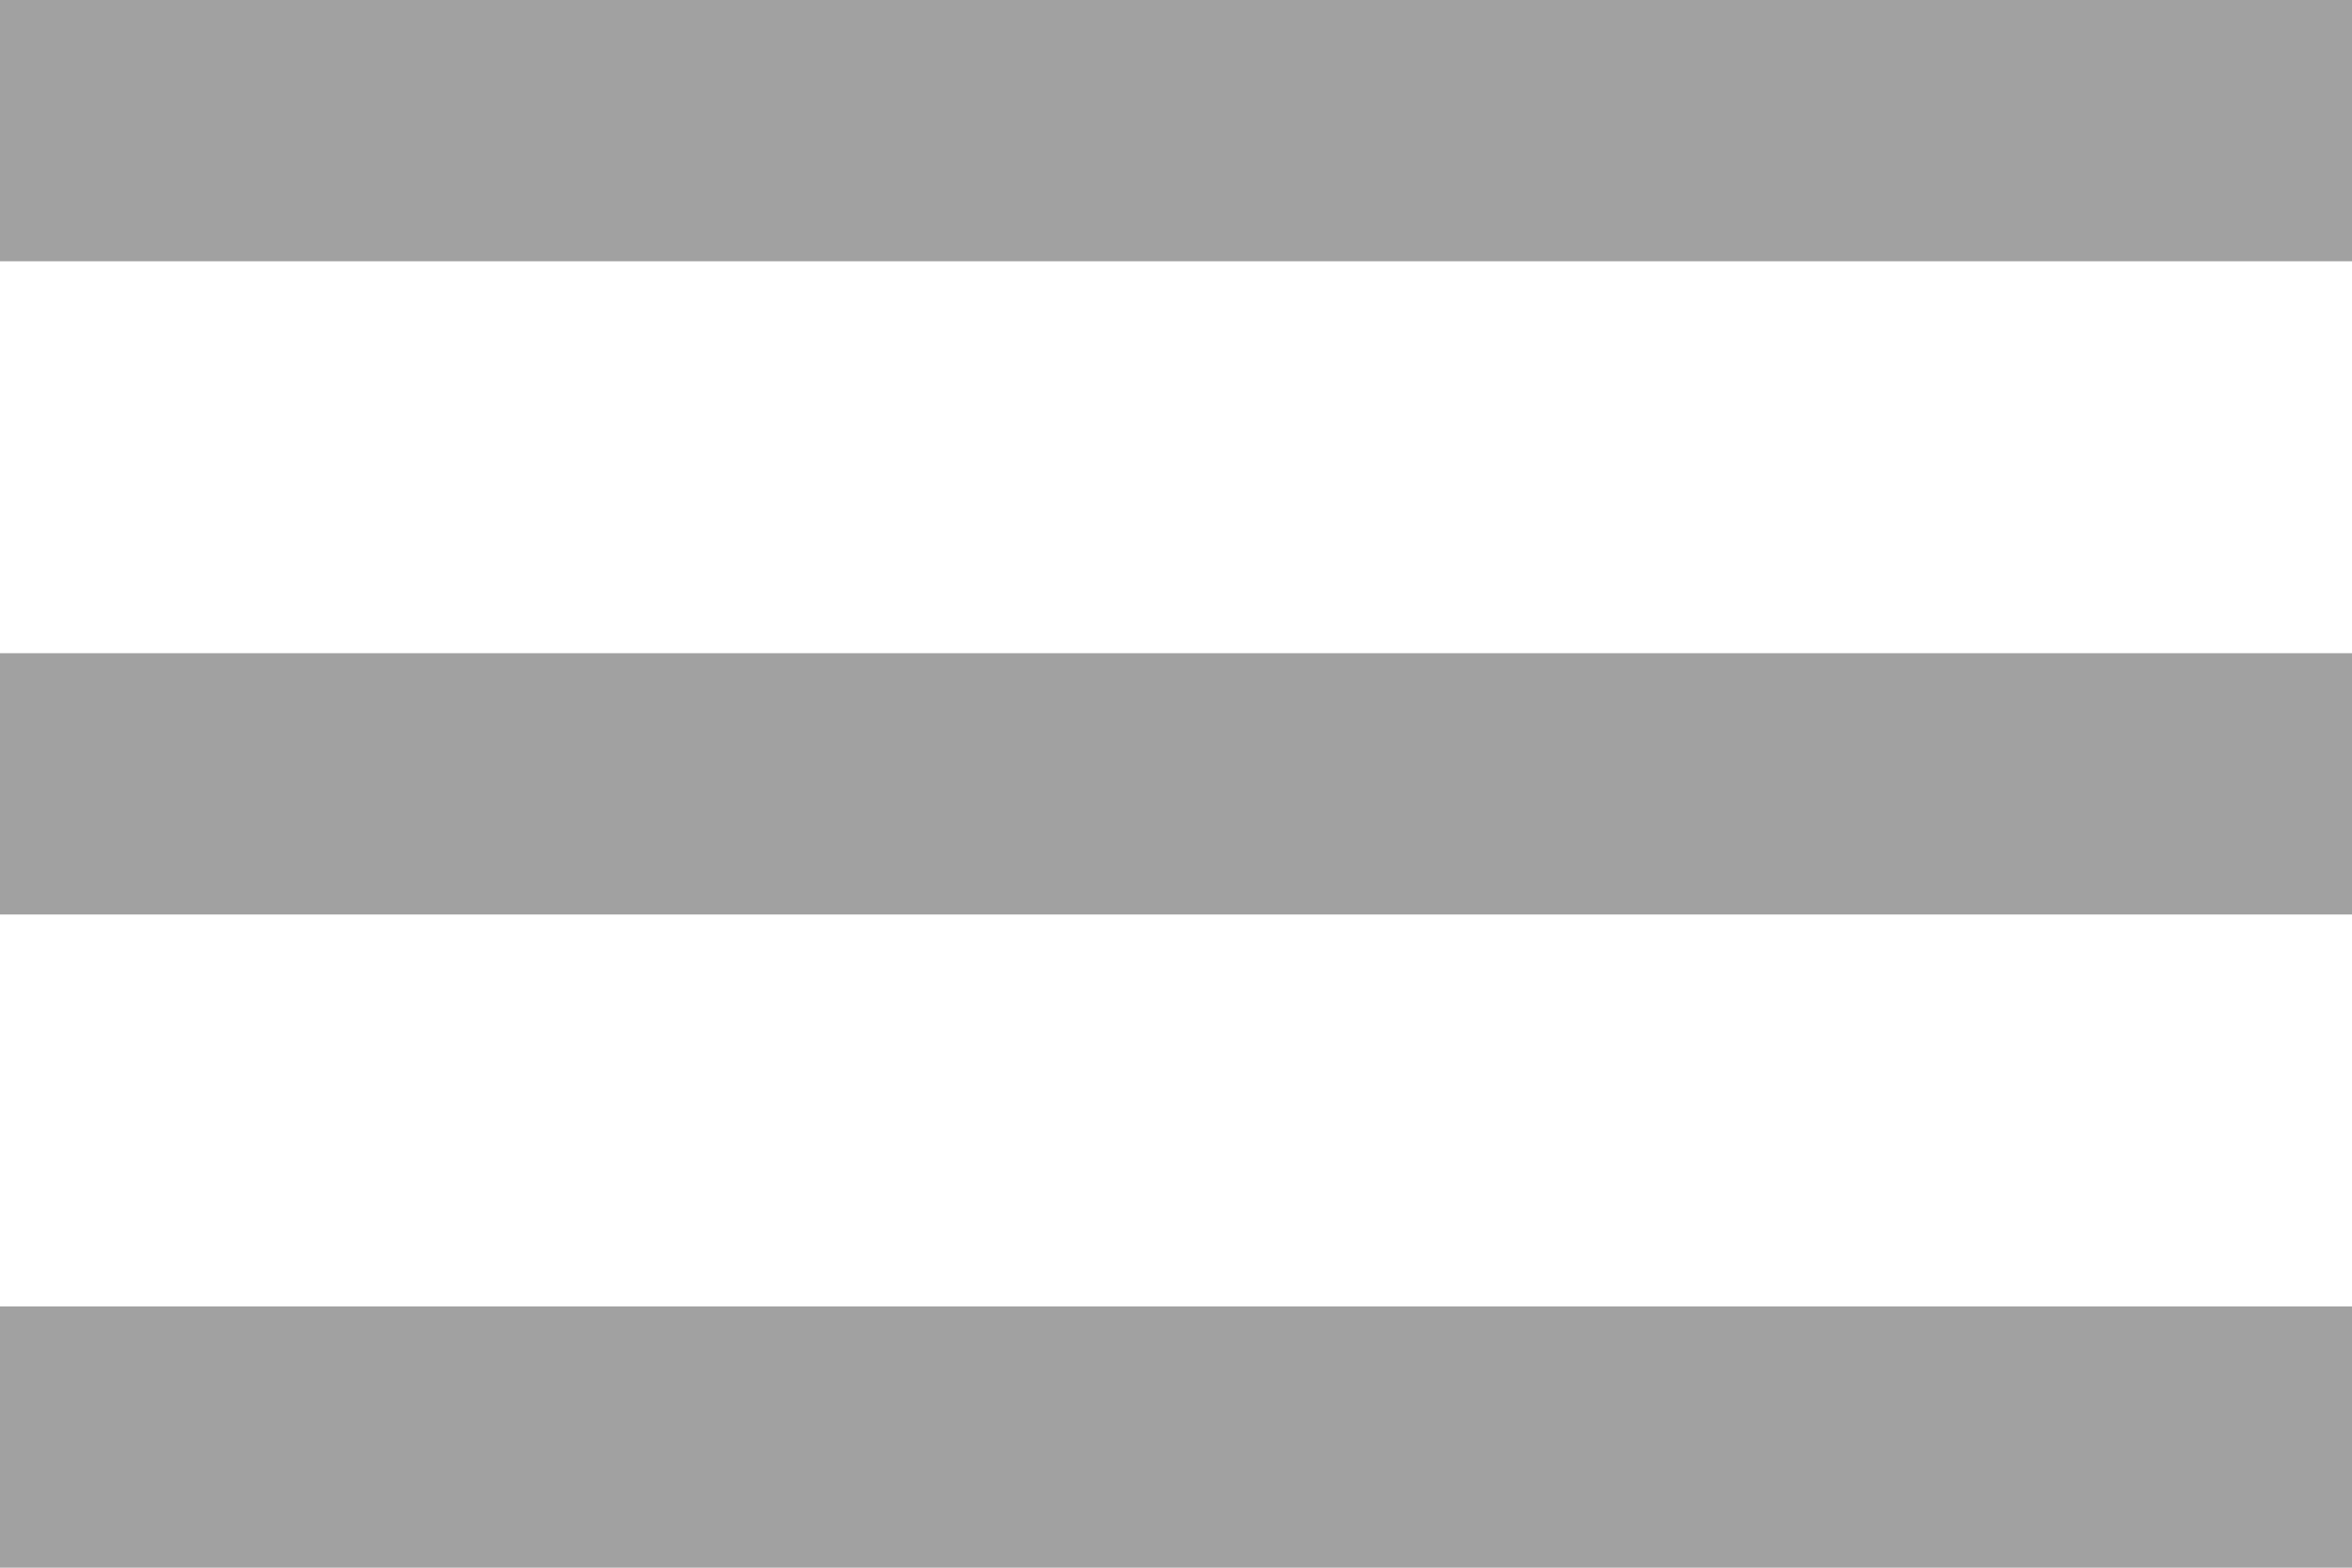
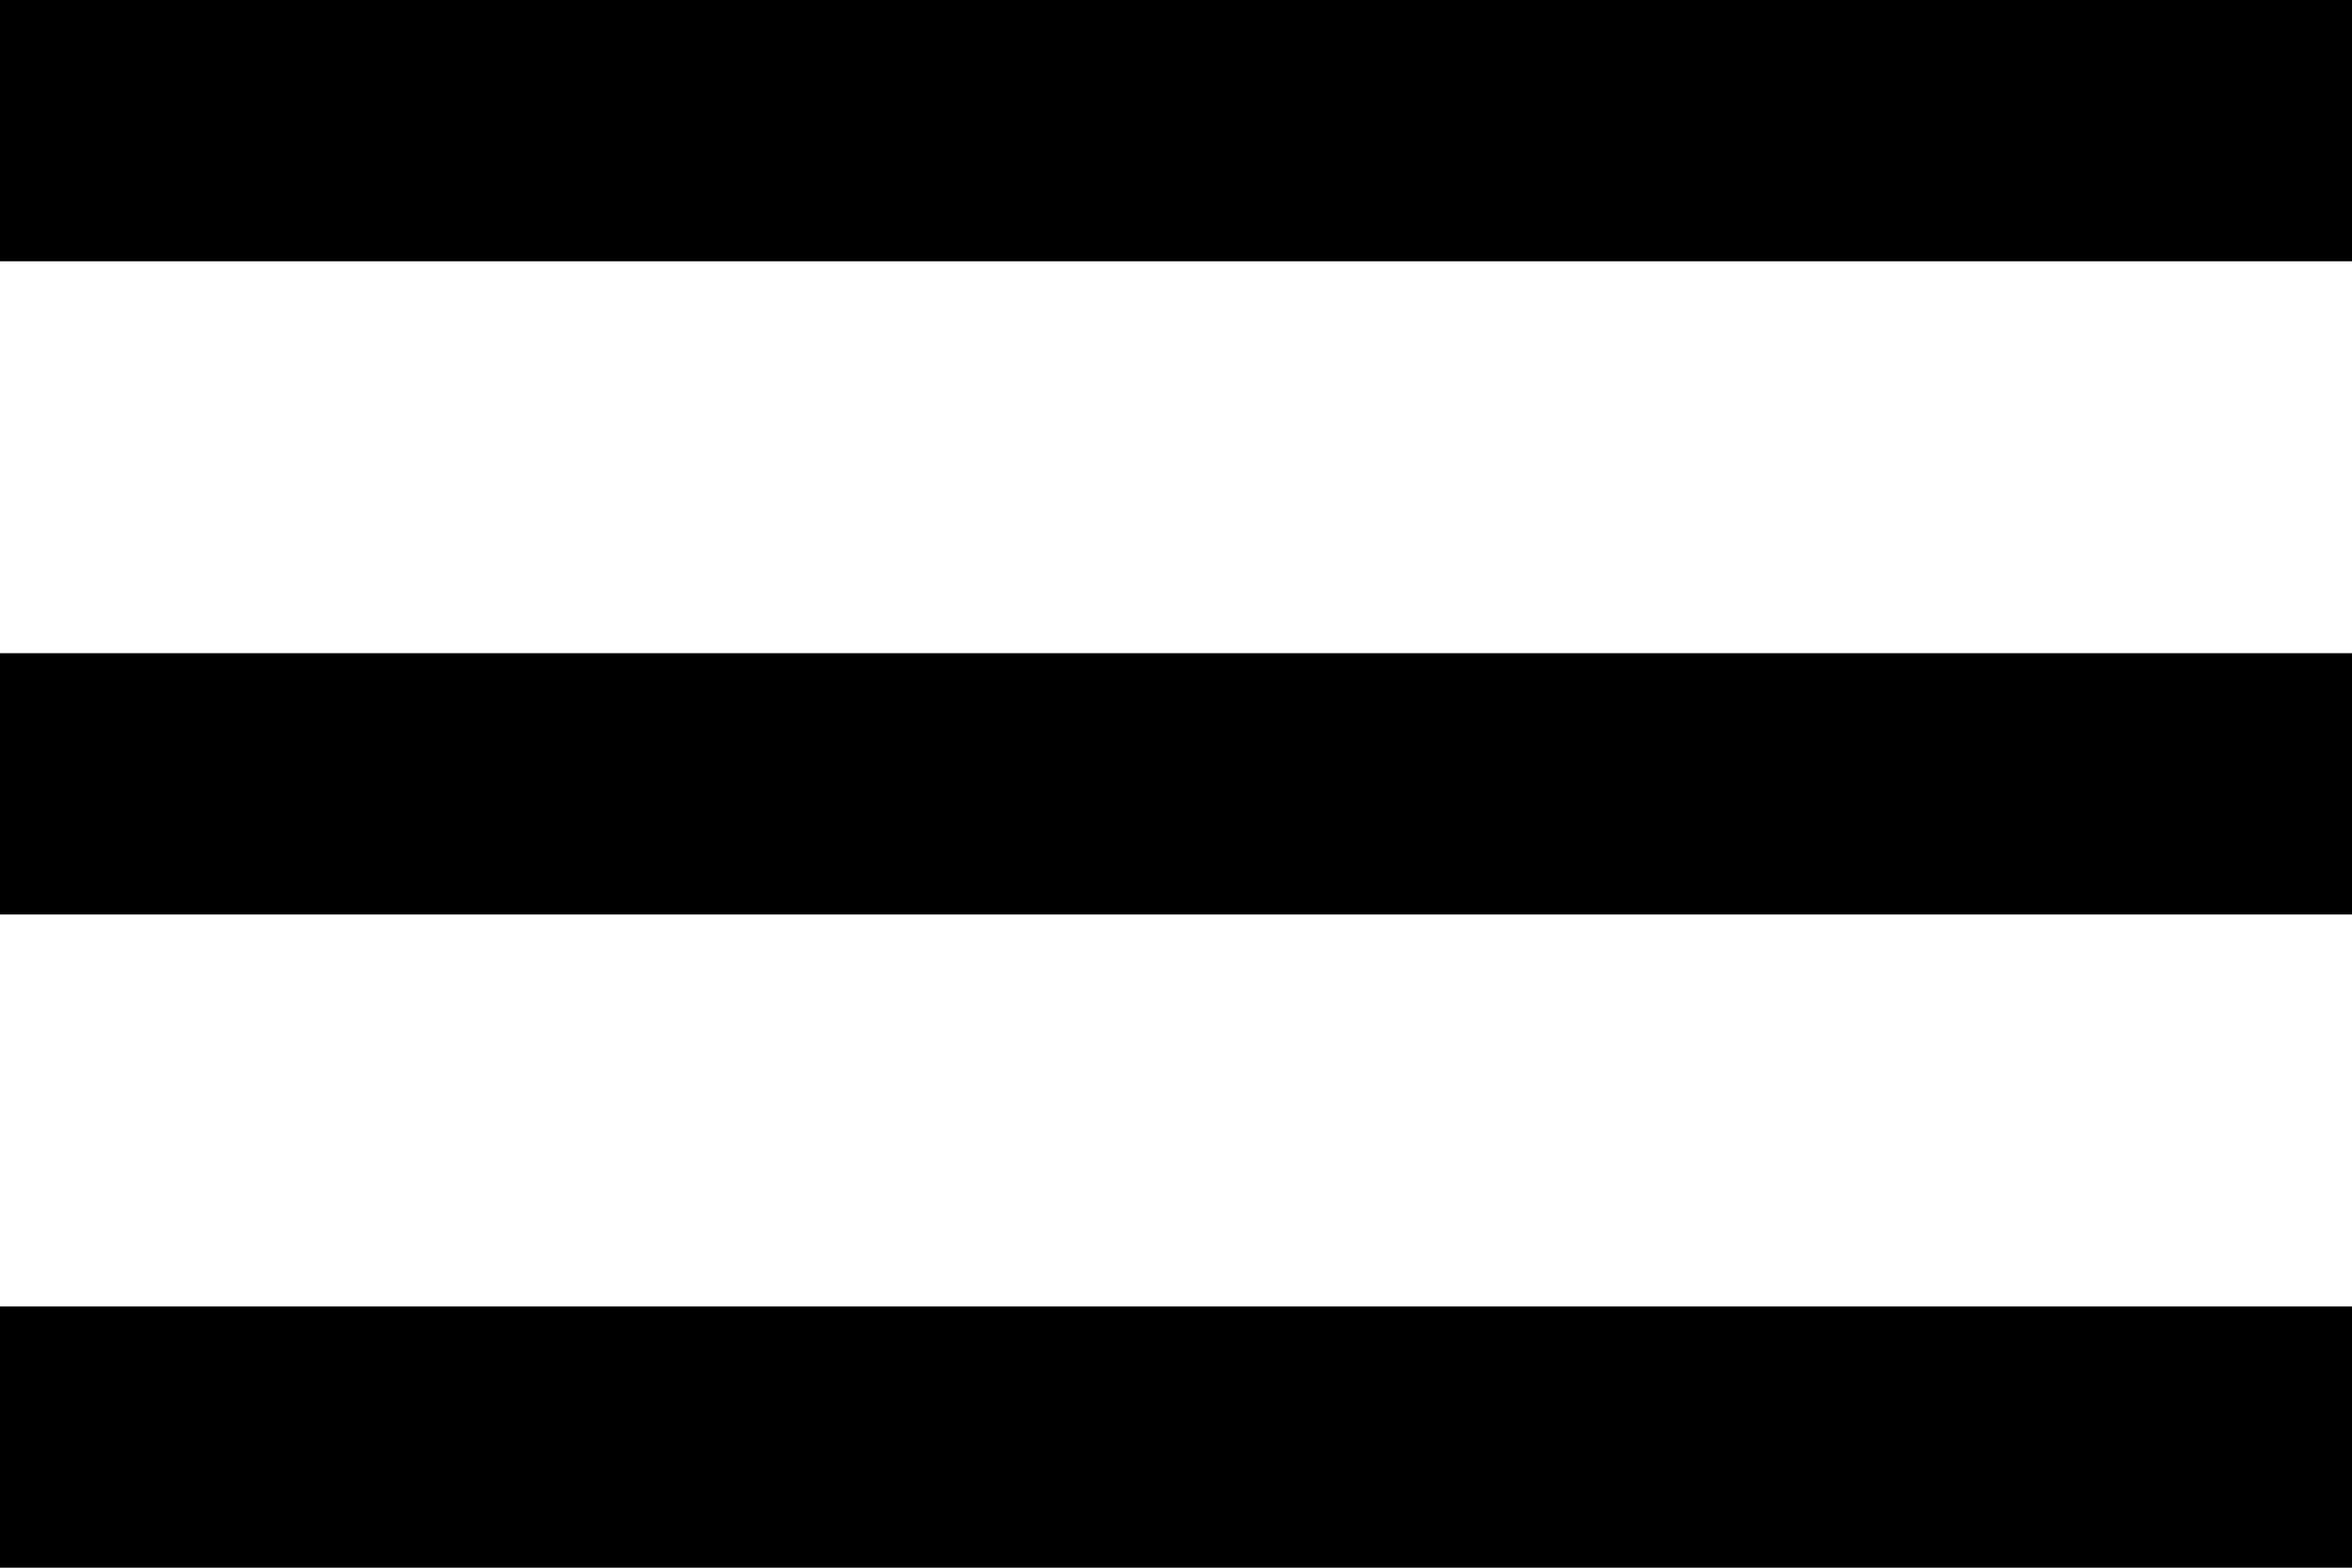
<svg xmlns="http://www.w3.org/2000/svg" width="18" height="12" viewBox="0 0 18 12">
  <g id="ham" transform="translate(-328 -25)">
-     <rect id="Rectangle_9" data-name="Rectangle 9" width="18" height="2" transform="translate(328 25)" fill="#a1a1a1" />
-     <rect id="Rectangle_10" data-name="Rectangle 10" width="18" height="2" transform="translate(328 30)" fill="#a1a1a1" />
-     <rect id="Rectangle_11" data-name="Rectangle 11" width="18" height="2" transform="translate(328 35)" fill="#a1a1a1" />
+     <rect id="Rectangle_9" data-name="Rectangle 9" width="18" height="2" transform="translate(328 25)" />
+     <rect id="Rectangle_10" data-name="Rectangle 10" width="18" height="2" transform="translate(328 30)" />
+     <rect id="Rectangle_11" data-name="Rectangle 11" width="18" height="2" transform="translate(328 35)" />
  </g>
</svg>
